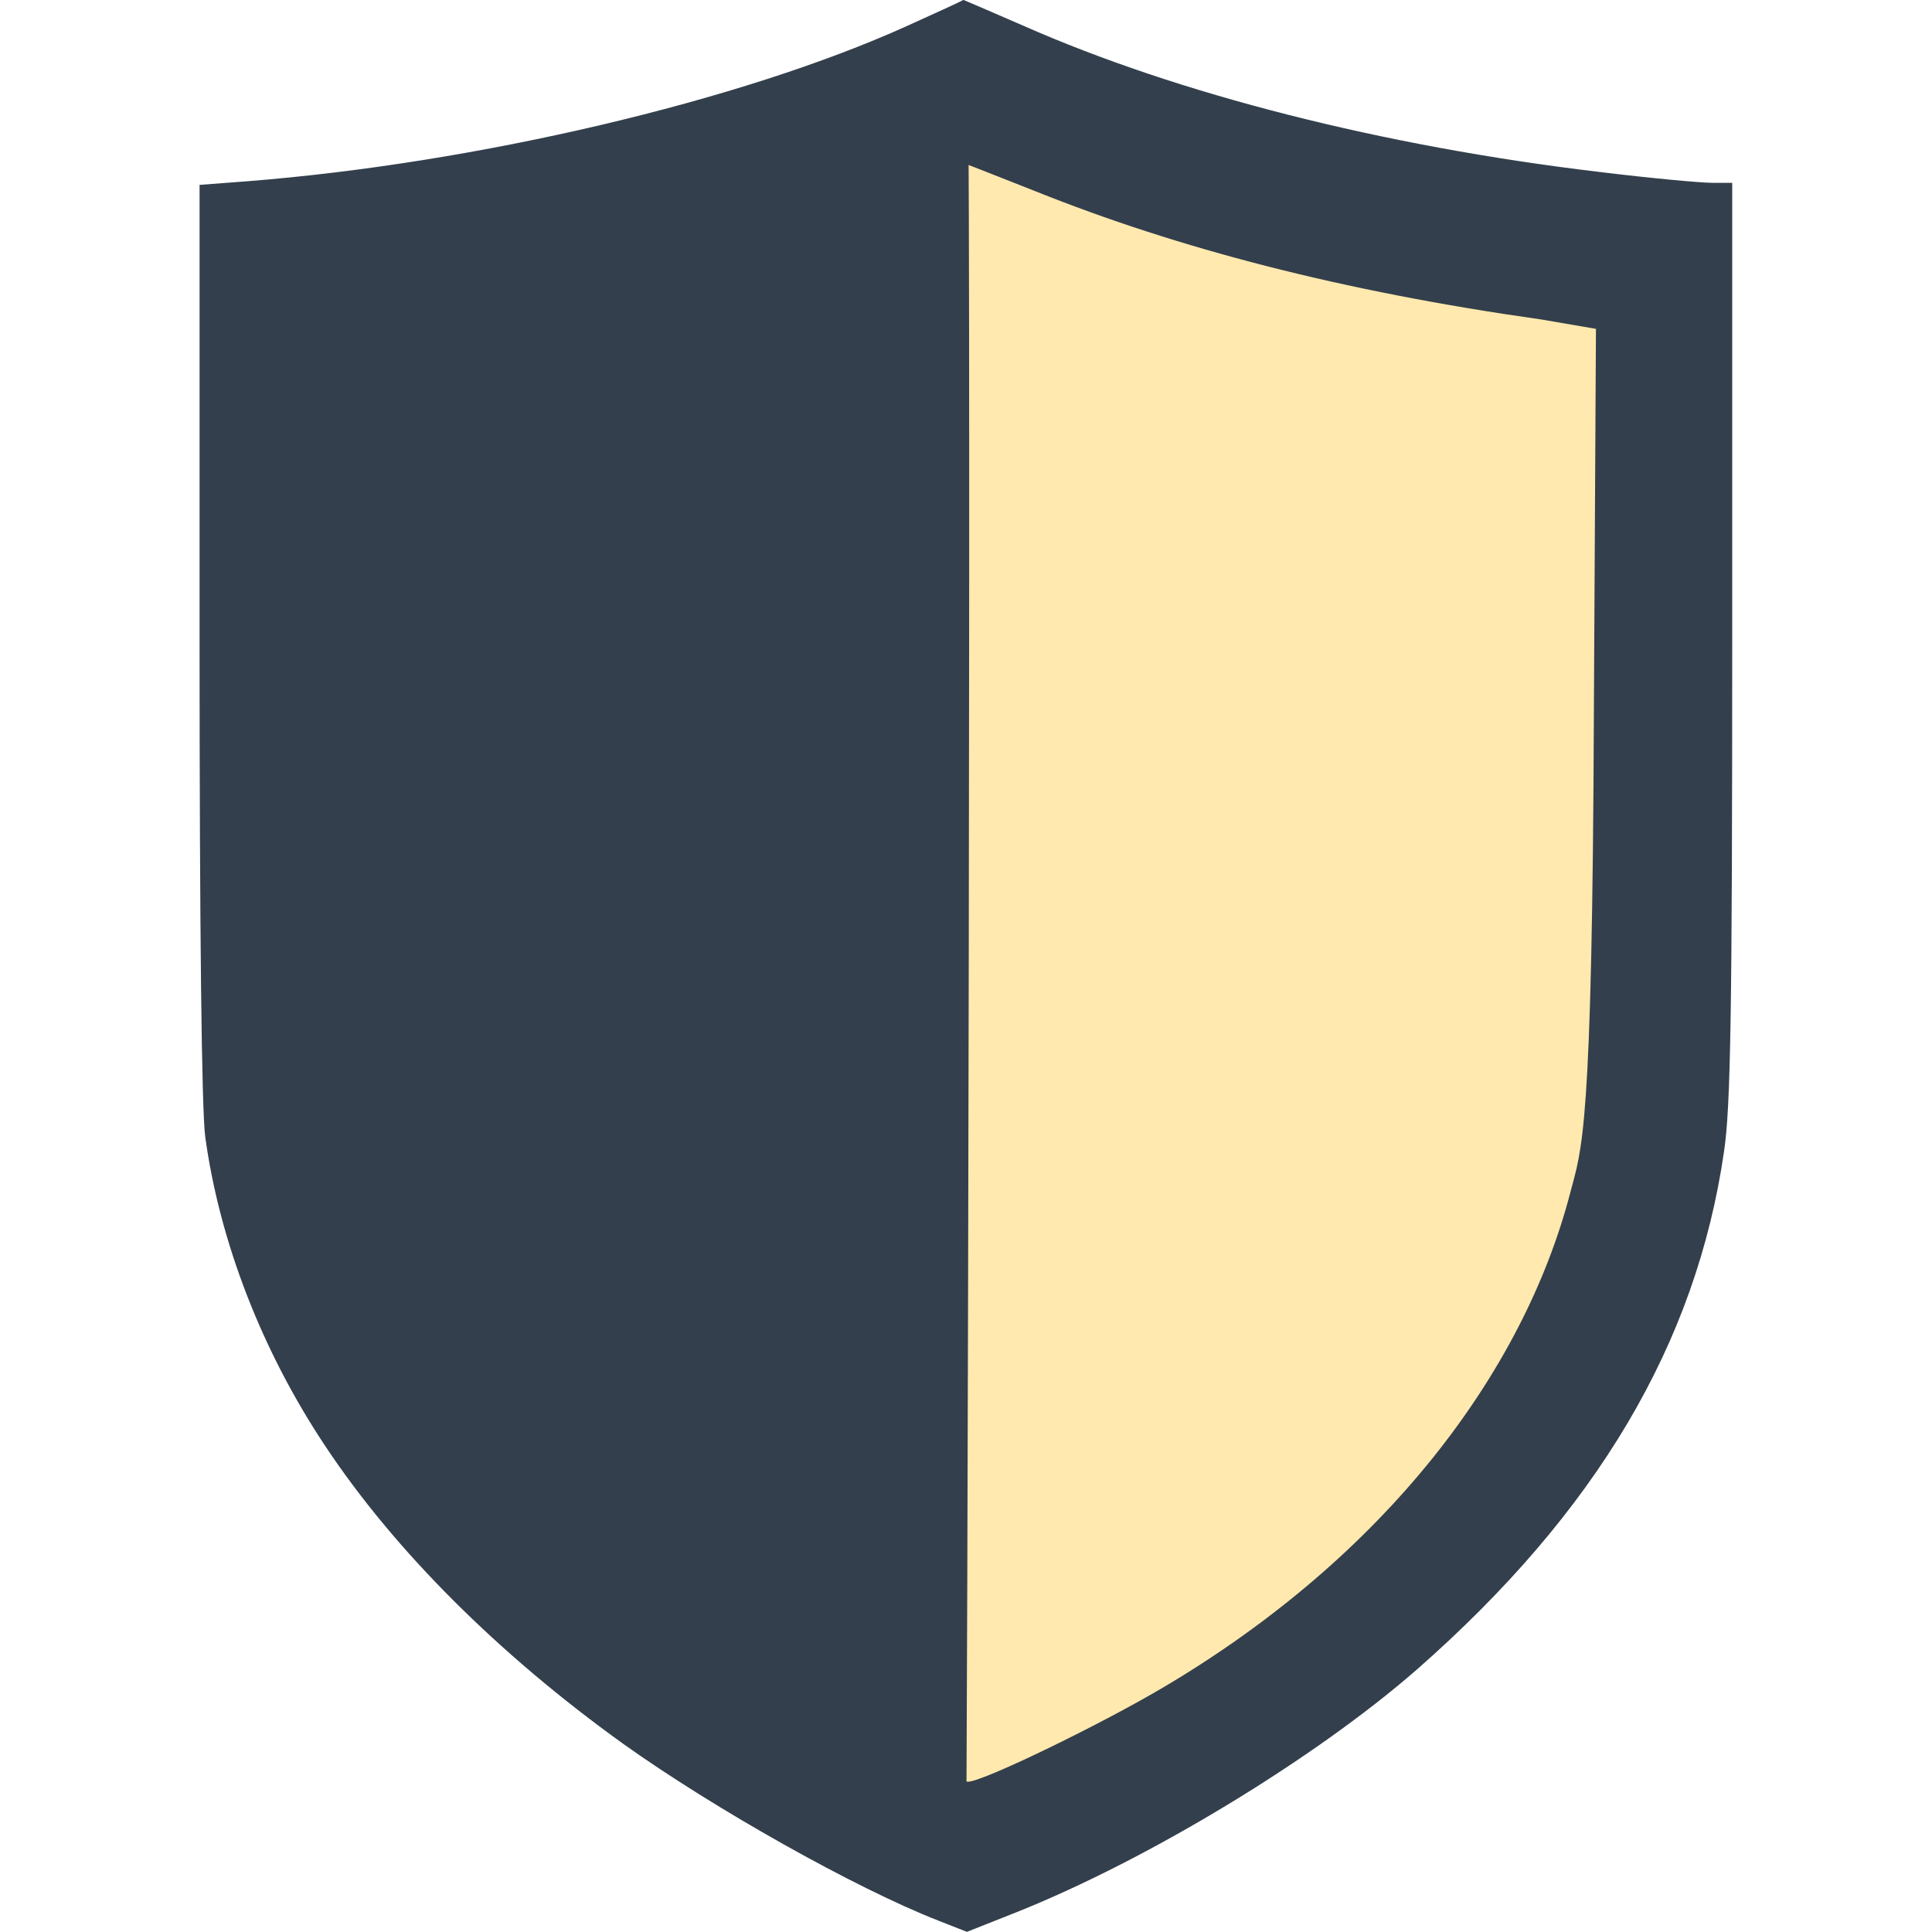
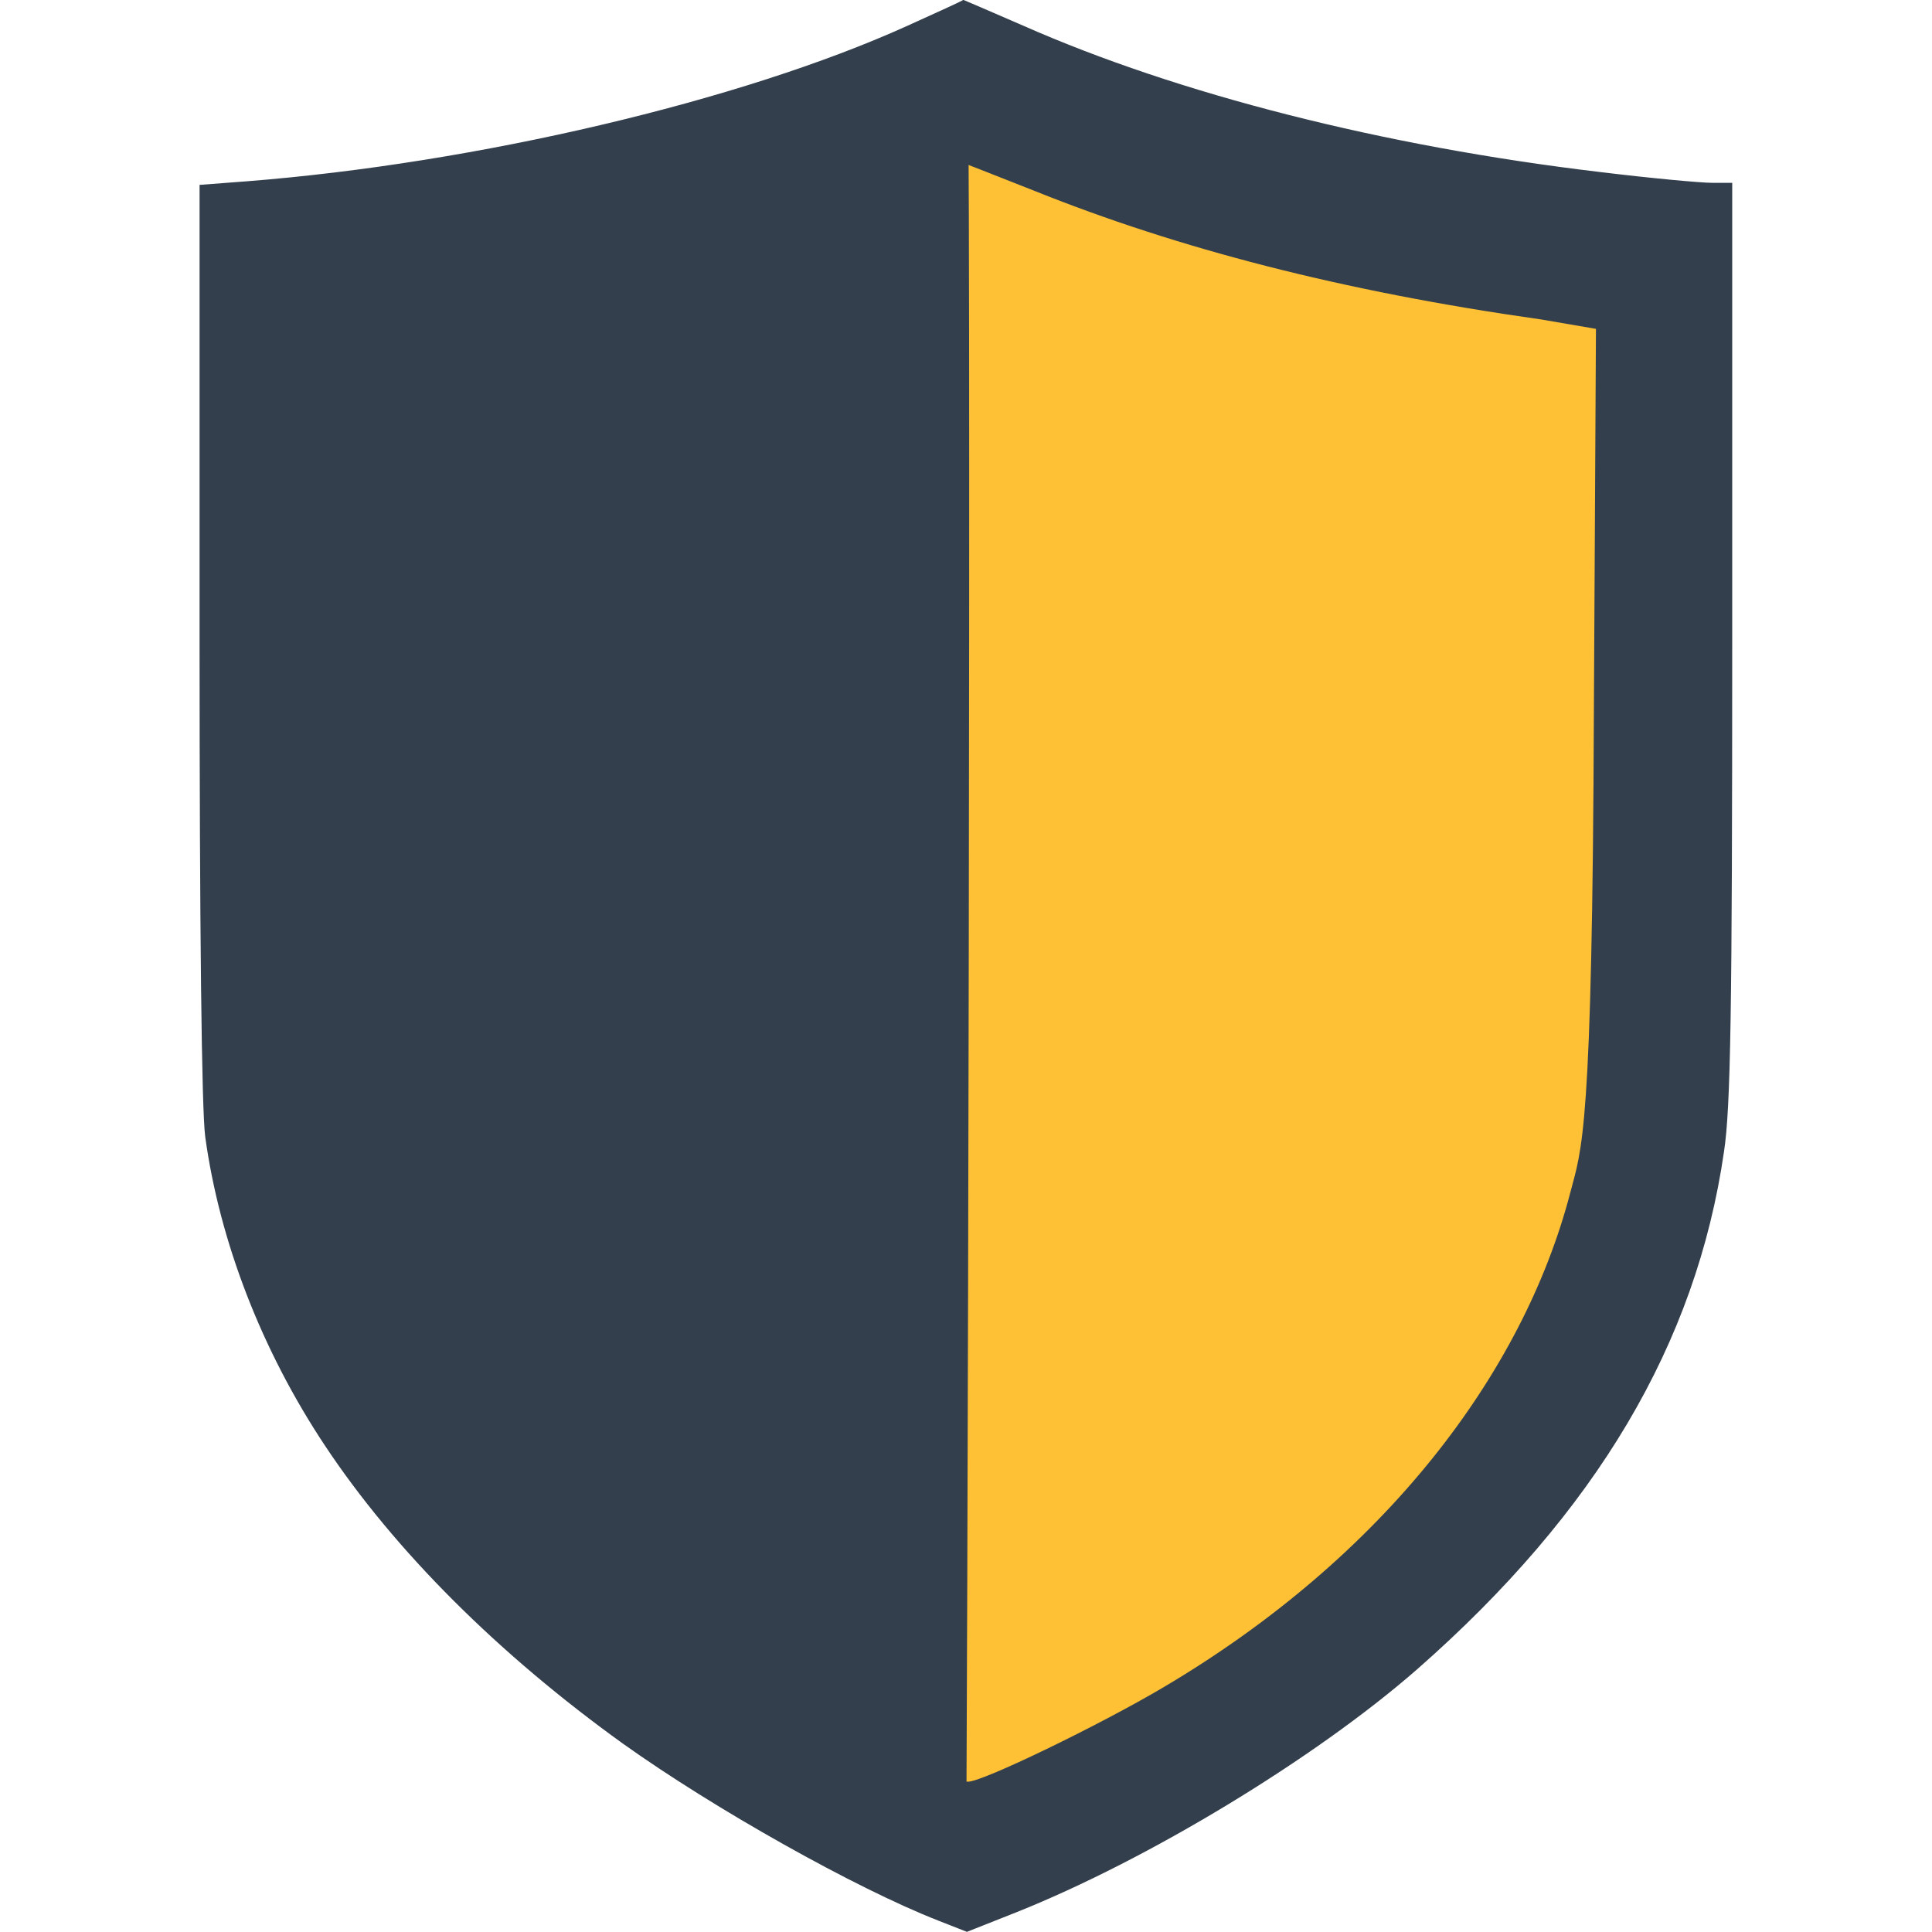
<svg xmlns="http://www.w3.org/2000/svg" width="100%" height="100%" viewBox="0 0 358 358" version="1.1" xml:space="preserve" style="fill-rule:evenodd;clip-rule:evenodd;stroke-linejoin:round;stroke-miterlimit:2;">
  <g transform="matrix(1,0,0,1,14.4636,0)">
    <g transform="matrix(0.0905777,0,0,-0.0905777,-6.65541,369.168)">
-       <path d="M1775,3928C1452,3782 937,3661 491,3626L399,3619L399,2734C399,2173 403,1819 410,1767C438,1563 520,1351 643,1166C779,961 981,760 1223,586C1401,459 1675,305 1836,242L1892,220L1988,258C2246,361 2570,558 2767,730C3117,1037 3311,1365 3365,1738C3378,1823 3381,2011 3381,2733L3381,3623L3342,3623C3320,3623 3222,3632 3124,3644C2702,3694 2302,3796 2001,3929C1937,3957 1885,3979 1885,3979C1885,3978 1835,3955 1775,3928Z" style="fill:rgb(255,233,174);fill-rule:nonzero;" />
+       <path d="M1775,3928C1452,3782 937,3661 491,3626L399,3619L399,2734C399,2173 403,1819 410,1767C438,1563 520,1351 643,1166C779,961 981,760 1223,586C1401,459 1675,305 1836,242L1892,220L1988,258C2246,361 2570,558 2767,730C3117,1037 3311,1365 3365,1738C3378,1823 3381,2011 3381,2733L3381,3623L3342,3623C3320,3623 3222,3632 3124,3644C2702,3694 2302,3796 2001,3929C1937,3957 1885,3979 1885,3979C1885,3978 1835,3955 1775,3928Z" style="fill:rgb(254,193,54);fill-rule:nonzero;" />
    </g>
    <g transform="matrix(0.095238,0,0,-0.095238,-15.4834,378.925)">
      <path d="M1775,3928C1452,3782 937,3661 491,3626L399,3619L399,2734C399,2173 403,1819 410,1767C438,1563 520,1351 643,1166C779,961 981,760 1223,586C1401,459 1675,305 1836,242L1892,220L1988,258C2246,361 2570,558 2767,730C3117,1037 3311,1365 3365,1738C3378,1823 3381,2011 3381,2733L3381,3623L3342,3623C3320,3623 3222,3632 3124,3644C2702,3694 2302,3796 2001,3929C1937,3957 1885,3979 1885,3979C1885,3978 1835,3955 1775,3928ZM2025,3606.74C2302,3495.74 2620.18,3412.18 3009.18,3357.18L3115.88,3338.87L3111.88,2599C3108.88,1769 3088.65,1745.18 3065.65,1657.18C2974.16,1307.16 2705.77,951.203 2275,696.187C2150,622.187 1921,511.187 1894,512.187C1841,512.187 1482,632 1316,754C902,1059 669,1388 604,1758C591,1836 588,1976 588,2645L588,3440L759,3464C1152,3520 1500.39,3541.75 1775.39,3654.75C1841.39,3681.75 1889,3659.74 1895,3657.74C1901,3655.74 1959,3632.74 2025,3606.74Z" style="fill:rgb(51,63,76);fill-rule:nonzero;" />
    </g>
    <g transform="matrix(-0.114254,0,0,-0.113206,381.579,415.736)">
      <path d="M1898,3591C1890,3591 1897.82,620.278 1899.82,618.278C1906.82,611.278 2085,684 2210,759C2376,857 2530,976 2651,1097C2837,1284 2939,1452 3006,1680C3028,1757 3029,1774 3032,2532L3035,3305L2975,3312C2693,3344 2178,3475 1960,3569C1932,3581 1904,3591 1898,3591Z" style="fill:rgb(51,63,76);fill-rule:nonzero;" />
    </g>
  </g>
</svg>
